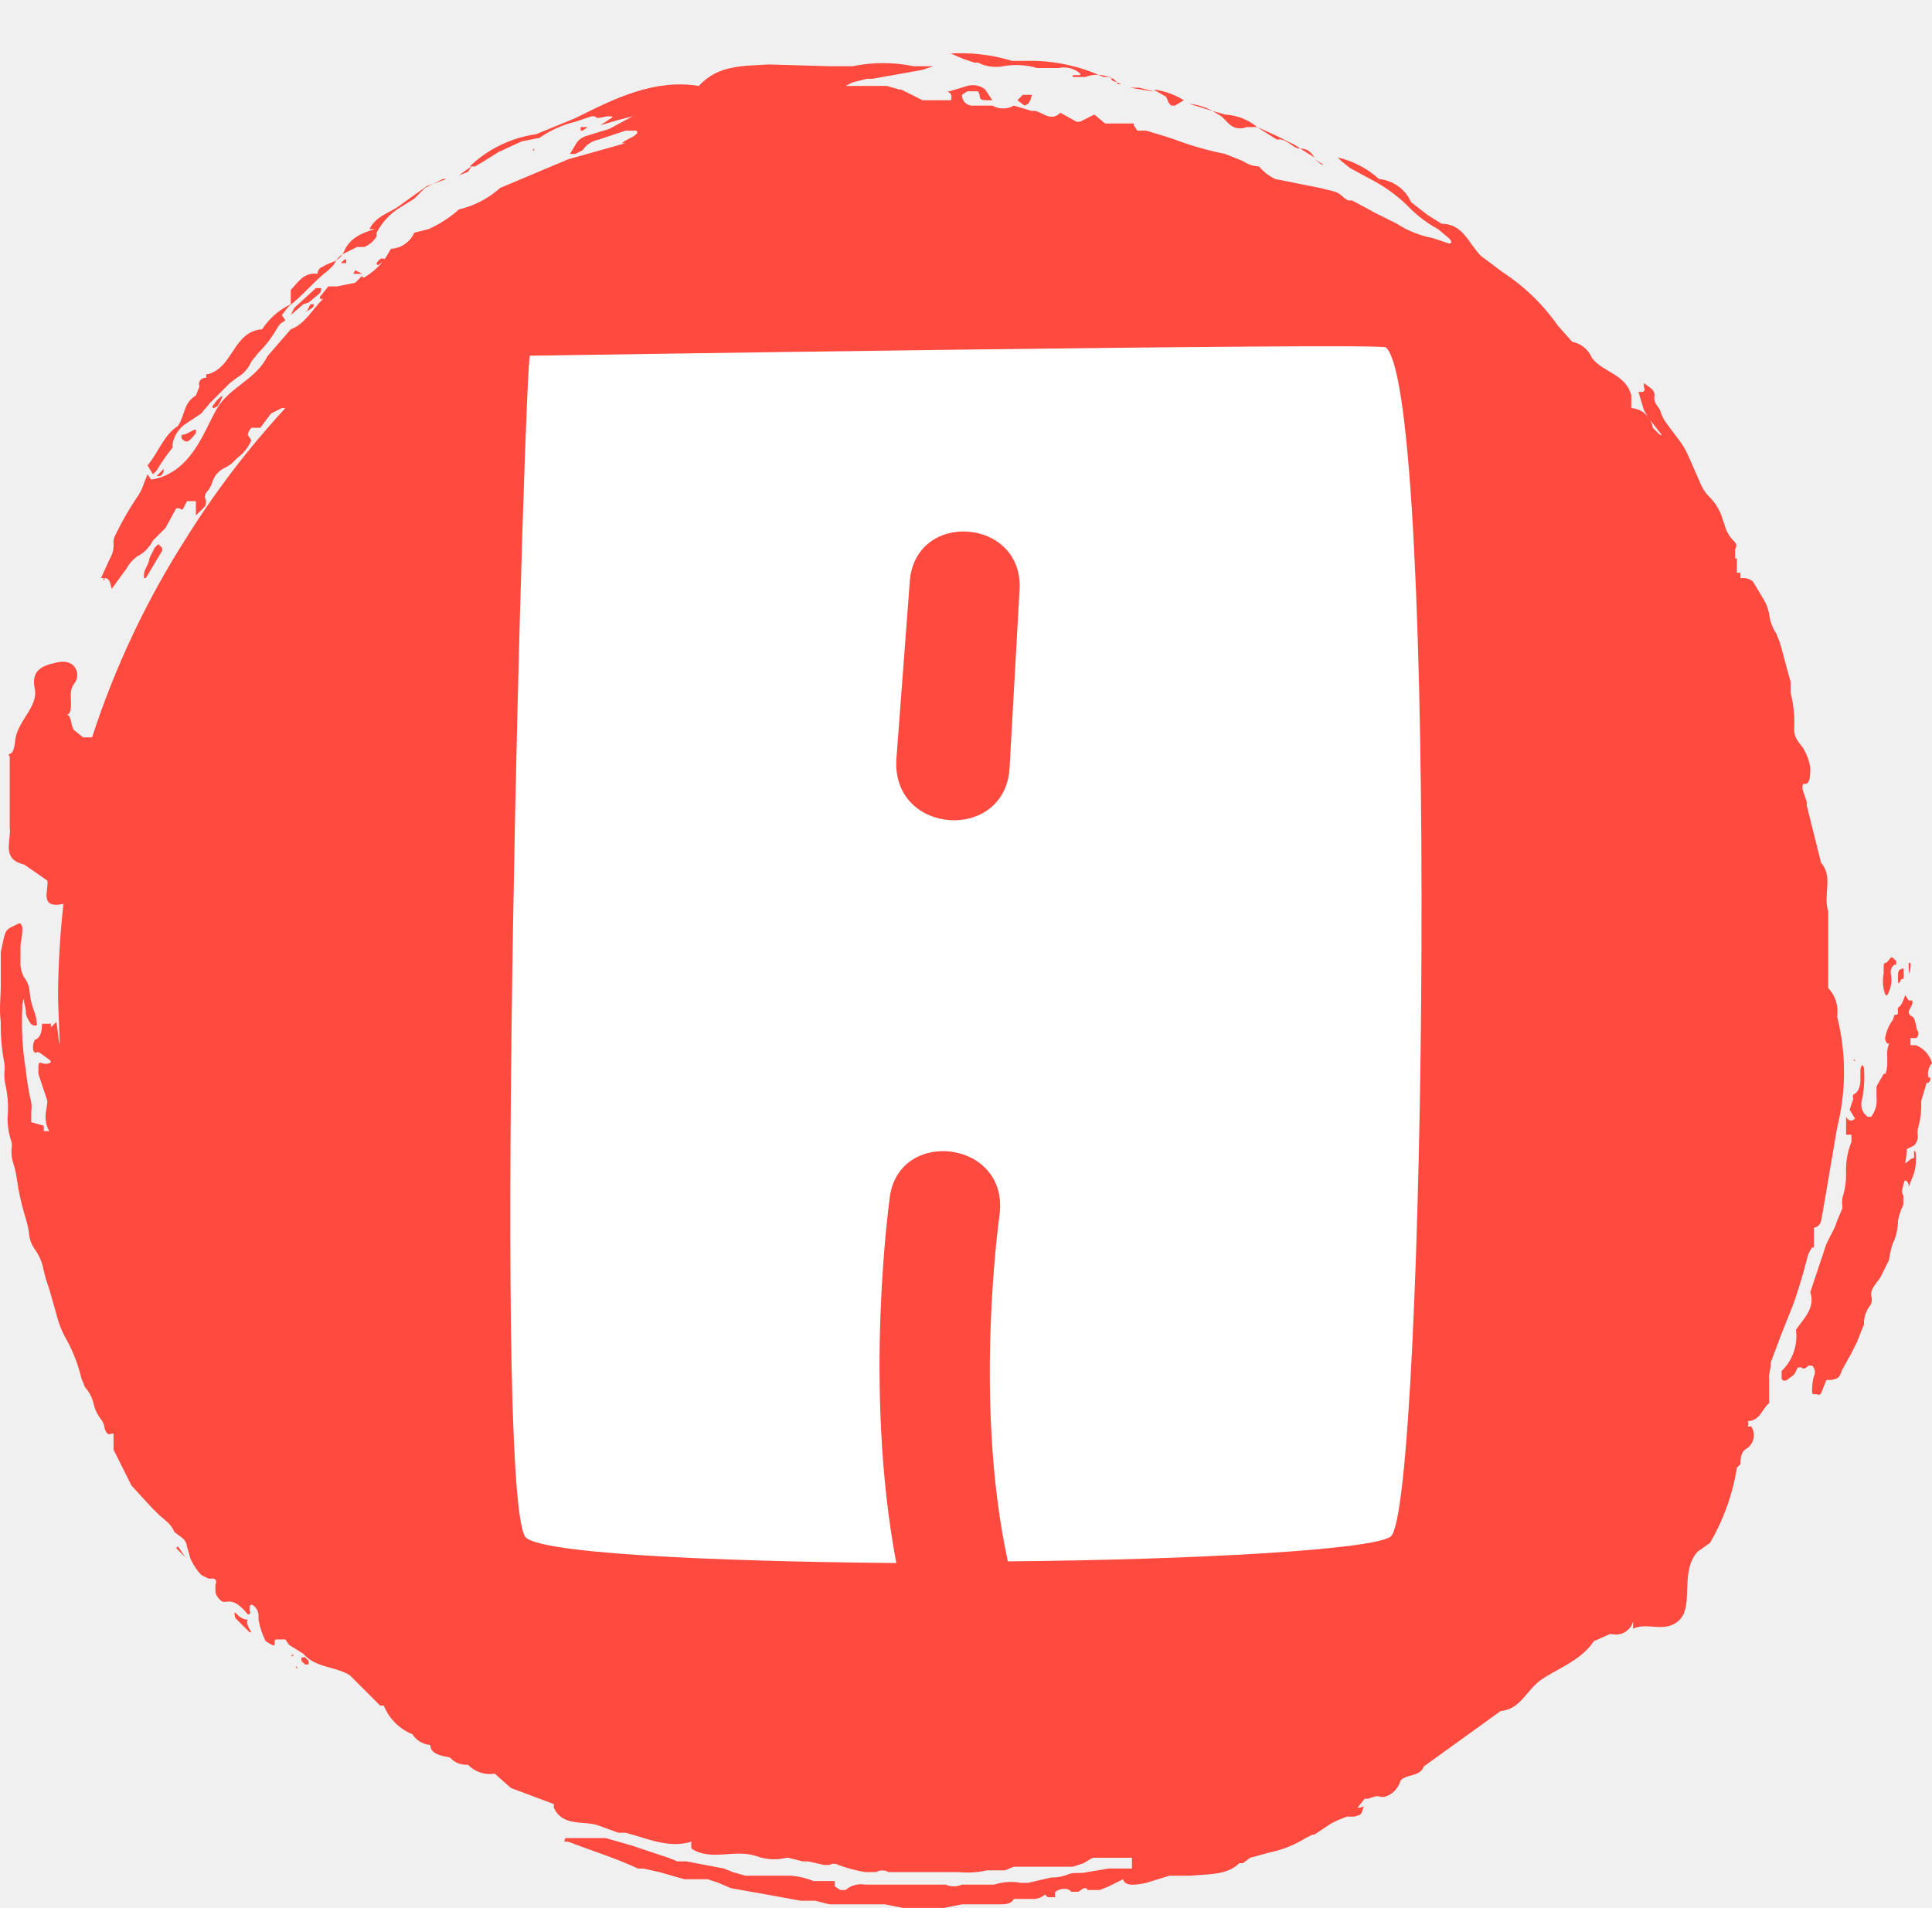
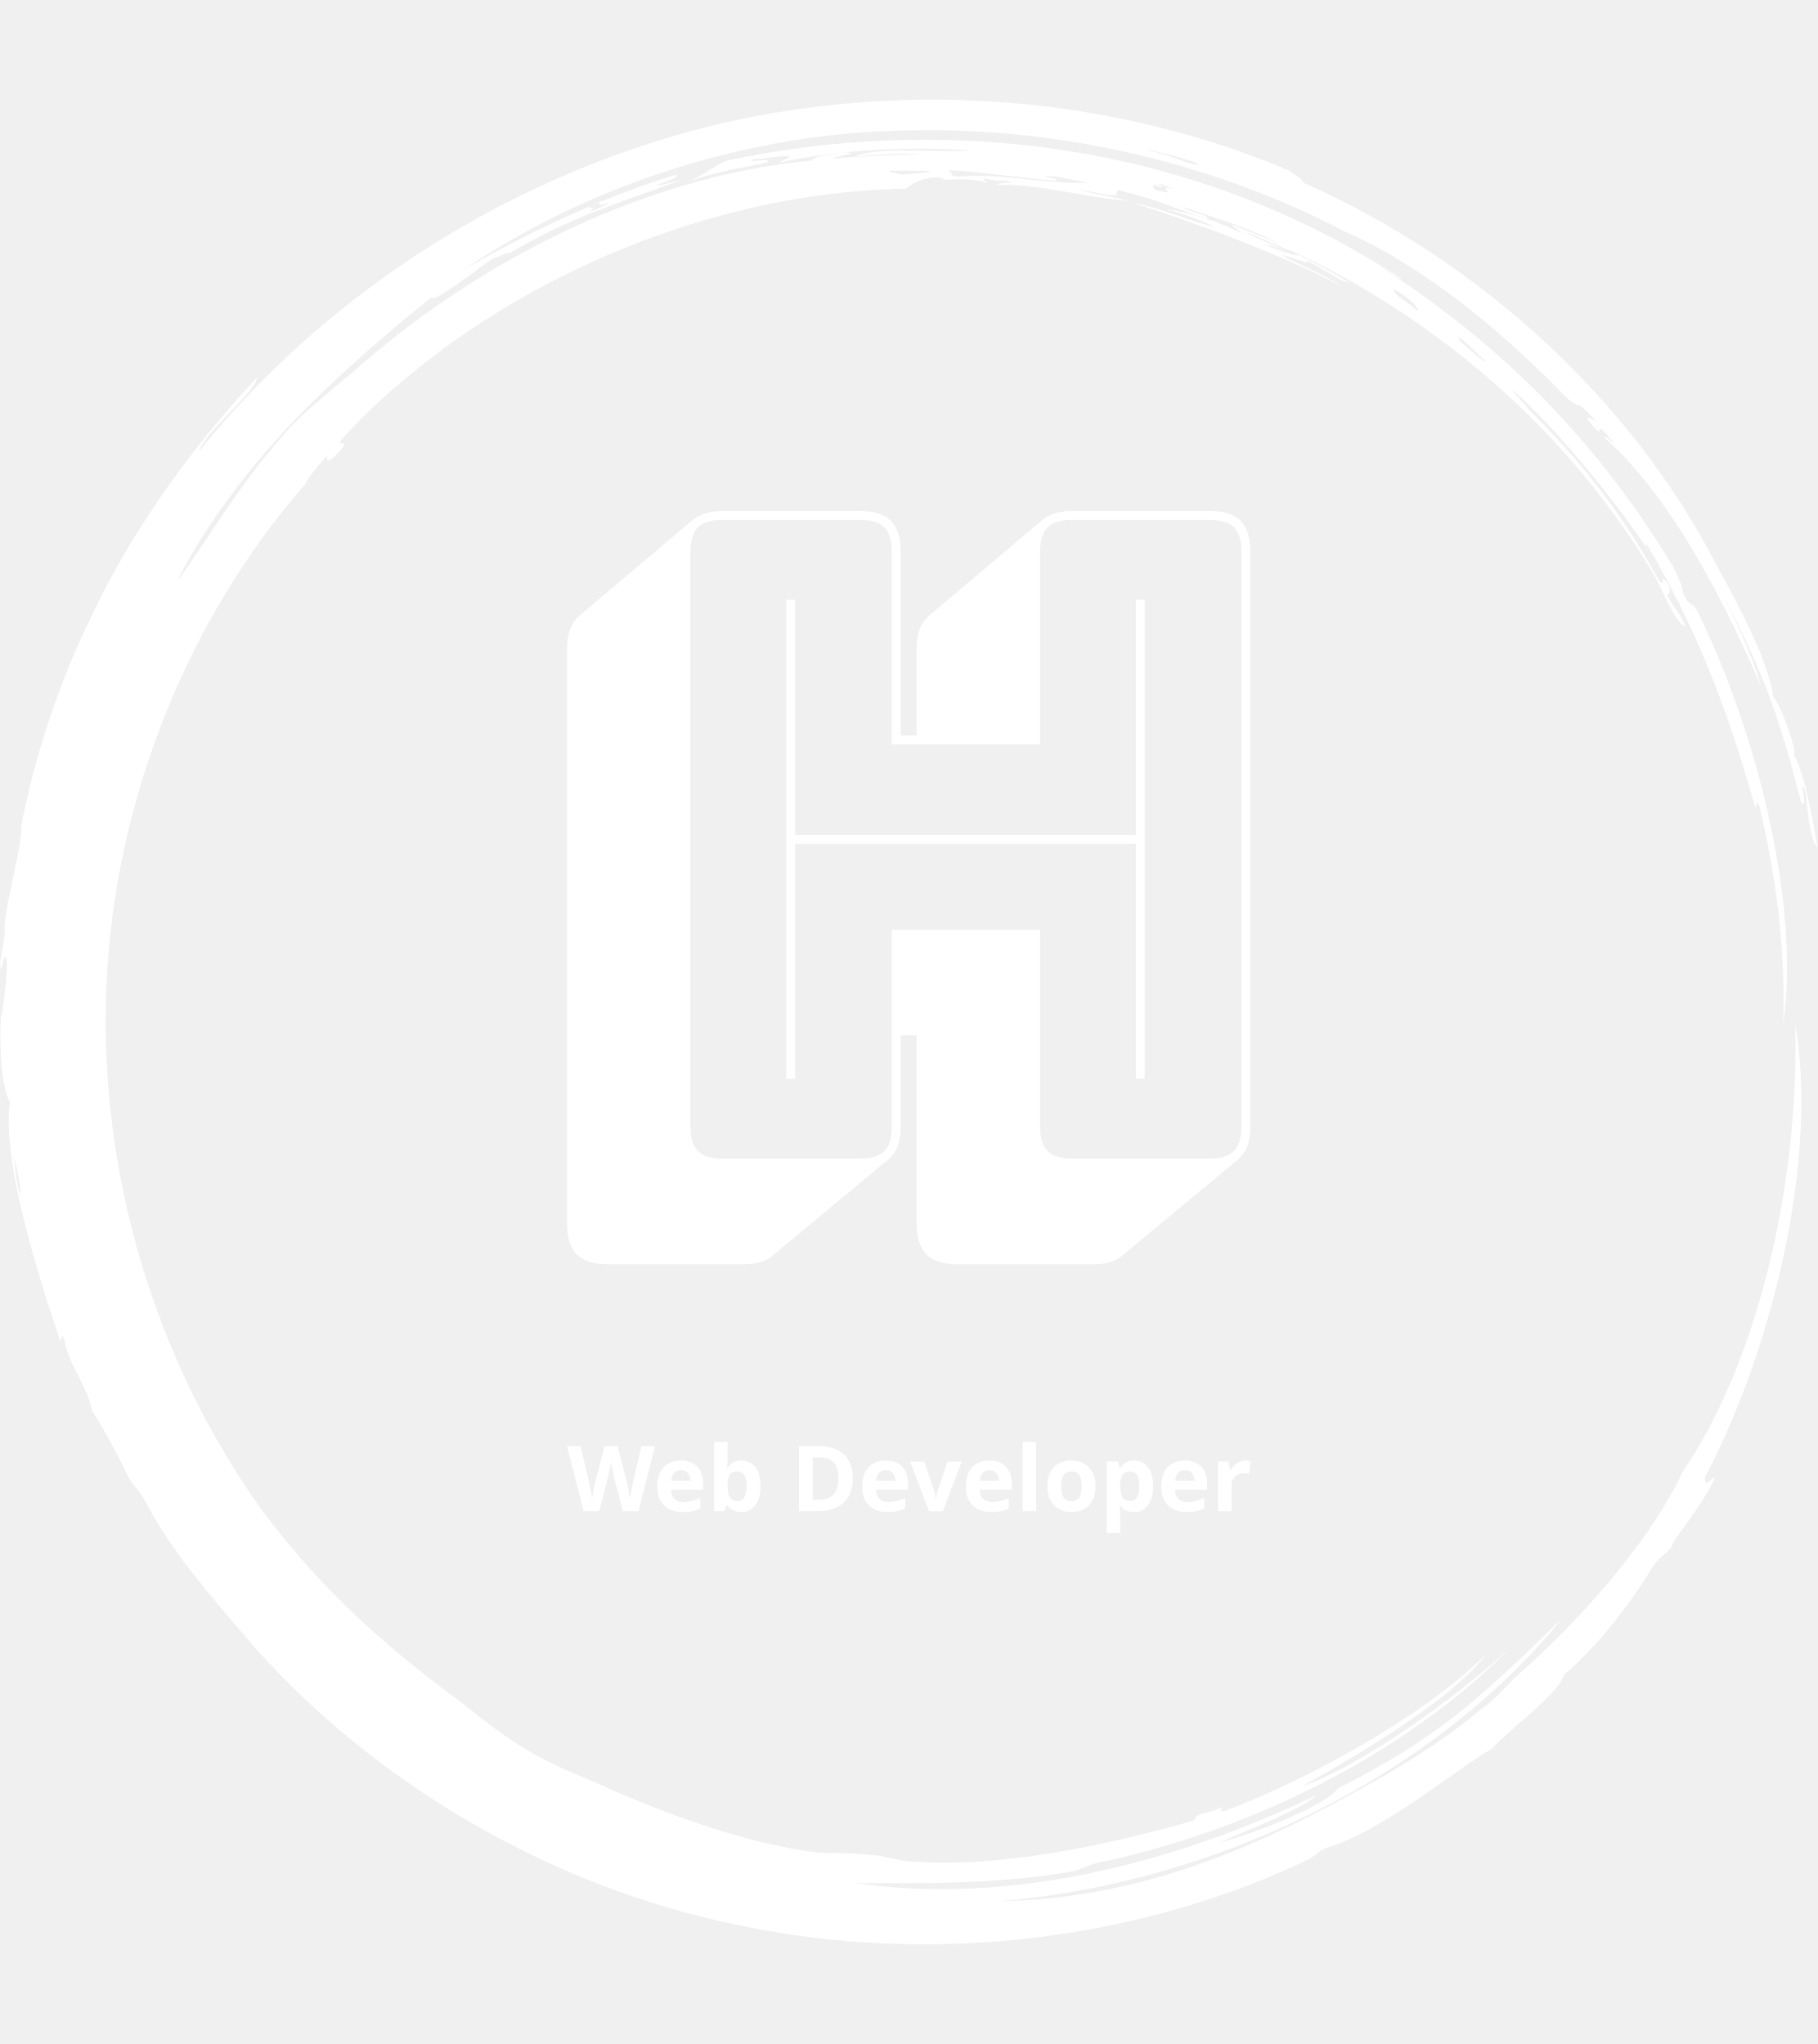
- <svg xmlns="http://www.w3.org/2000/svg" width="308.761" height="304.916" viewBox="0 0 106.008 104.687" class="css-1j8o68f" version="1.1" id="svg23">
-   <defs id="SvgjsDefs2684" />
-   <g id="SvgjsG2685" featurekey="rootContainer" transform="matrix(0.9820593,0,0,0.9820593,-0.05456052,0)" fill="#ff4a3f">
-     <g id="g17">
-       <path d="M19.8 15.3h.5l-.4-.2zm.5.1zm.8-.7c0 .1 0 .1.1.1l.4-.3c-.2-.1-.3-.1-.5.2zm.4-.2zm-4.1 2.3zm-.2.6l.3-.2c.1-.1.1-.2.1-.2h-.2l-.2.4c-.1-.1-.1 0 0 0zm2.2-2.9h-.1l-.2.2h.3zm-2.1 2.4l.6-.5c.1-.1.1-.2.1-.3h-.3l-1.2 1.1-.2.4.7-.6zm-1.1.8z" id="path3" />
-       <path d="M9.7 25v-.2a1.7 1.7 0 0 1 .7-1.1l.9-.6.5-.6.7-.7.4-.4.4-.3a1.9 1.9 0 0 0 .8-.9l.4-.5a5.9 5.9 0 0 0 1-1.3l.2-.3.3-.2-.2-.3.4-.5c.8-.6 1.4-1.4 2.2-2l.3-.3a1.4 1.4 0 0 1 .5-.6l.8-.4h.4a1.4 1.4 0 0 0 .7-.6V13a3.5 3.5 0 0 1 1.3-1.4l.8-.5.2-.2.4-.4 1-.5h.2l-1.1.4-1.4 1c-.6.5-1.4.6-1.8 1.4h.3c-.7.2-1.4.5-1.7 1.2s-.8.6-1.2.9a.4.4 0 0 0-.3.4c-.8-.1-1.1.5-1.5.9v.8a3.9 3.9 0 0 0-1.6 1.4c-1.6.1-1.6 2.1-3 2.5h-.1a.2.2 0 0 0 0 .2c-.3 0-.5.2-.4.5l-.2.5c-.7.4-.6 1.1-1 1.7-.8.5-1.1 1.5-1.7 2.2l.3.5.2-.2a11.6 11.6 0 0 1 .9-1.3zM53.9 3.3l.6.2h.2a2.2 2.2 0 0 0 1.4.2 4.1 4.1 0 0 1 1.9.1h1.2a1.4 1.4 0 0 1 1.2.3.1.1 0 0 1 0 .1H60a.1.1 0 0 0 0 .1h.7a1.8 1.8 0 0 1 1.3 0c.2 0 .1.1.2.2l.5.2h-.2c-.2-.4-.5-.4-.8-.4a9.7 9.7 0 0 0-4.3-.9h-.8A9.8 9.8 0 0 0 53 3h.2zm7.3 3.1zM50.3 4.7zm10.9 1.7h.2-.2zM19 14.7zm32.1-10zm17.6 2.2a.9.9 0 0 0 1 .2h.6a3.1 3.1 0 0 0-1.8-.7l-.7-.2.5.3zm-3.4-1.3c0 .1.1.2.2.3h.2l.5-.3a4.2 4.2 0 0 0-1.7-.6l.7.4zm7.4 2.7l.8.5c-.2-.3-.4-.5-.8-.5z" id="path5" />
-       <path d="M99 76.1l.6-1.6.6-1.5c.2-.5.6-1.8.8-2.6a1.7 1.7 0 0 1 .3-.7h.1v-1.1c.5-.1.4-.6.5-.9l.8-4.7a12.7 12.7 0 0 0 0-6.2 1.9 1.9 0 0 0-.5-1.6v-4.3c-.3-.9.3-1.9-.4-2.7L101 45a.4.4 0 0 0 0-.2l-.2-.6a.5.5 0 0 1 0-.4h.1c.3 0 .3-.5.3-.9a3 3 0 0 0-.4-1.1l-.3-.4a1.1 1.1 0 0 1-.2-.7 6.7 6.7 0 0 0-.2-2v-.6c-.2-.7-.4-1.5-.6-2.2l-.2-.5a2.5 2.5 0 0 1-.4-1.1 2.5 2.5 0 0 0-.3-.8l-.6-1a.8.8 0 0 0-.6-.2h-.1V32h-.2v-.8H97V31a.4.4 0 0 0 0-.1v-.2c.1-.2.1-.3-.1-.5a1.8 1.8 0 0 1-.4-.6l-.2-.6a2.9 2.9 0 0 0-.7-1.2 2.2 2.2 0 0 1-.5-.7l-.7-1.6a4.3 4.3 0 0 0-.6-1l-.6-.8a2.4 2.4 0 0 1-.4-.8l-.2-.3a.6.6 0 0 1-.1-.5.5.5 0 0 0-.2-.4l-.4-.3v.2c.1.2 0 .3-.1.3h-.2l.3 1 .3.5.7.9h-.1l-.2-.2-.2-.2a1.3 1.3 0 0 0-1.2-1.1v-.7c-.3-1.2-1.6-1.3-2.2-2.1a1.5 1.5 0 0 0-1.1-.9l-.8-.9a11.3 11.3 0 0 0-3.1-3l-.8-.6-.4-.3c-.7-.7-1-1.8-2.2-1.8l-.8-.5-.9-.7a2.2 2.2 0 0 0-1.8-1.3 5.1 5.1 0 0 0-2.3-1.2l.2.2.5.4 1.3.7a8.5 8.5 0 0 1 2.1 1.6 6.8 6.8 0 0 0 1.5 1.1l.6.5c.1.1.2.2.1.3H81l-.9-.3a5.6 5.6 0 0 1-2-.8l-1.2-.6-1.3-.7h-.2c-.3-.1-.4-.4-.8-.5l-.8-.2-2.5-.5a2.6 2.6 0 0 1-.9-.7 1.7 1.7 0 0 1-.9-.3l-1-.4a18.1 18.1 0 0 1-2.8-.8l-.6-.2-1-.3h-.5l-.2-.3v-.1h-1.6l-.6-.5-.4.2-.4.2h-.2l-.9-.5c-.6.6-1.1-.2-1.6-.1l-1-.3a1.2 1.2 0 0 1-1.2 0h-1.2a.6.6 0 0 1-.5-.6l.3-.2h.6a.7.7 0 0 1 .1.3c0 .2.2.2.5.2h.2l-.4-.6a1.1 1.1 0 0 0-1-.2l-1 .3H53c.3.2.2.3.2.5h-1.6l-.4-.2-.8-.4h-.1l-.7-.2h-2.3l.4-.2.8-.2h.3l1.7-.3 1.1-.2.6-.2h-1.1a8.4 8.4 0 0 0-3.4 0h-1.3L43 3.6c-1.4.1-2.8 0-3.9 1.2-2.5-.4-4.7.7-6.9 1.8l-2.2.9a6.7 6.7 0 0 0-3.7 1.8h.3l.5-.3.8-.5 1.3-.6 1-.2a6 6 0 0 1 2-.9l.9-.3h.2c.1.2.5 0 .7 0h.2c.1 0 .1.1 0 .1l-.6.4 1-.3.8-.2-1.3.7-1.3.4a1 1 0 0 0-.6.5l-.3.5h.3l.4-.2a1.4 1.4 0 0 1 .9-.6l1.5-.5h.5a.1.1 0 0 1 .1.2c-.2.2-.6.3-.8.5h.2l-3.2.9-3.8 1.6a5.2 5.2 0 0 1-2.3 1.2 6.6 6.6 0 0 1-1.7 1.1l-.8.2a1.5 1.5 0 0 1-1.3.9l-.3.5a3.7 3.7 0 0 1-1.2 1.1h-.1v-.1l-.2.2-.2.2-1 .2h-.5l-.4.5c-.1.1-.1.2 0 .2h.1c-.6.6-1 1.4-1.8 1.7L15 19.9c-.6 1.2-1.8 1.6-2.6 2.6s-1.4 3.9-3.9 4.3l-.2-.3-.2.5a2.7 2.7 0 0 1-.4.8 16.9 16.9 0 0 0-1.2 2.1.8.8 0 0 0-.1.5 1.4 1.4 0 0 1-.2.8l-.5 1.1h.2c.3 0 .3.3.4.6l.8-1.1a2.2 2.2 0 0 1 .6-.7 2 2 0 0 0 .9-.9l.3-.3.4-.4.6-1.1h.2c.1.1.1.1.2 0l.2-.4h.5v.8l.5-.5a.5.5 0 0 0 0-.5.4.4 0 0 1 .1-.3 1.5 1.5 0 0 0 .3-.5 1.3 1.3 0 0 1 .8-.9l.3-.2.3-.3a2.4 2.4 0 0 0 .8-1l-.2-.3c0-.1.1-.3.2-.4h.5l.6-.8.6-.3h.2a48.8 48.8 0 0 0-5.5 7.2h-.1.1a48.4 48.4 0 0 0-5.3 11.2h-.5l-.5-.4c-.2-.2-.1-.7-.4-.9h.1c.3-.5-.1-1.2.3-1.7s.1-1.4-.9-1.2-1.5.5-1.3 1.5-1 1.8-1.1 2.9-.5.5-.3.9v3.9c.1.8-.5 1.8.8 2.1l1.3.9c.1.5-.5 1.6.9 1.3a49.2 49.2 0 0 0-.3 5c0 1.1.1 2.2.1 3.3v-.4c-.1-.4-.1-.8-.2-1.3l-.3.3v-.2h-.5c0 .5-.1.8-.4.9a.9.9 0 0 0-.1.5c0 .1.1.3.2.2s.4.2.7.4-.2.3-.4.2-.2.1-.2.3v.3l.5 1.5c0 .3-.1.6-.1.9a1.7 1.7 0 0 0 .2.8h-.3v-.3l-.7-.2v-.6a1.5 1.5 0 0 0 0-.5 14.6 14.6 0 0 1-.3-1.8 16.6 16.6 0 0 1-.2-3.5.9.9 0 0 1 .1-.5v.2a2.9 2.9 0 0 1 .1.5.8.8 0 0 0 .1.4c.1.2.2.4.4.4s.1-.1.1-.2a2.1 2.1 0 0 0-.1-.5 4.2 4.2 0 0 1-.3-1.3 1.5 1.5 0 0 0-.3-.7 1.6 1.6 0 0 1-.2-.9v-.8c0-.3.1-.6.1-.9a.5.5 0 0 0-.1-.4h-.1c-.8.4-.7.2-1 1.6V55c0 .7-.1 1.4 0 2.1a10.8 10.8 0 0 0 .2 2.3 1.8 1.8 0 0 1 0 .5 3.1 3.1 0 0 0 .1.9 5.9 5.9 0 0 1 .1 1.3 3.9 3.9 0 0 0 .2 1.7 1.2 1.2 0 0 1 0 .4 2.1 2.1 0 0 0 .1.8 4.9 4.9 0 0 1 .2.9 14 14 0 0 0 .5 2.2 5 5 0 0 1 .2 1 1.7 1.7 0 0 0 .3.7 2.9 2.9 0 0 1 .5 1.2 8.5 8.5 0 0 0 .3 1l.4 1.4a5.4 5.4 0 0 0 .6 1.5 8.5 8.5 0 0 1 .8 2.1l.2.5a2.1 2.1 0 0 1 .5 1 2.1 2.1 0 0 0 .4.8 1 1 0 0 1 .2.5c.1.3.2.4.4.3h.1v.9l.5 1 .5 1 1.1 1.2.4.4c.3.3.7.5.9 1l.4.3a.7.7 0 0 1 .3.5l.2.7a3.3 3.3 0 0 0 .6.9l.4.2h.3a.2.2 0 0 1 .1.3 2.5 2.5 0 0 0 0 .5.9.9 0 0 0 .4.5h.2c.4-.1.8.2 1.2.7h.1c0-.1.1-.1 0-.2v-.2c0-.1.1-.2.2-.1a.7.7 0 0 1 .3.6v.2a4.3 4.3 0 0 0 .4 1.2c.5.3.5.3.5.1s0-.2.2-.2h.4l.2.3.8.5c.7.8 1.8.7 2.6 1.2l1.7 1.7h.2a2.9 2.9 0 0 0 1.6 1.6 1.3 1.3 0 0 0 1 .6c0 .5.6.6 1.1.7a1.2 1.2 0 0 0 .8.4h.2a1.7 1.7 0 0 0 1.5.5l.9.8 2.4.9v.2c.5 1.1 1.7.7 2.5 1l1.1.4h.4c1.2.3 2.4.9 3.7.5a.7.7 0 0 0 0 .4c1.1.7 2.4 0 3.6.4a2.9 2.9 0 0 0 1.7.1h.1l.8.2h.3l.9.2h.3a.5.5 0 0 1 .5 0 7.9 7.9 0 0 0 1.5.4h.6a.7.7 0 0 1 .7 0h3.9a5 5 0 0 0 1.6-.1h1l.5-.2H60l.6-.2.5-.3h2.2v.6H62l-1.2.2c-.4.1-.7 0-1 .1a2.4 2.4 0 0 1-1 .2l-1.3.3h-.4a3.1 3.1 0 0 0-1.5.1h-1.8a1.1 1.1 0 0 1-.9 0h-4.5a1.3 1.3 0 0 0-1.1.3H47l-.3-.2v-.3h-1.2a4.1 4.1 0 0 0-1.3-.3h-2.5l-.7-.2-.5-.2-2.1-.4h-.5l-.5-.2-2.1-.7-1.4-.4h-2.2c-.1 0-.1.1-.1.2h.2c1.3.5 2.6.9 3.9 1.5h.3l.9.2 1.4.4h1.3l.6.2.7.3 1.7.3 1.1.2 1.1.2h.8l.8.2h3.1l1 .2h2.3l1-.2H56c.4 0 .6-.1.7-.3h1a1 1 0 0 0 .8-.3c-.1.1 0 .1.1.2h.4v-.2c0-.1 0-.1.2-.2s.6-.1.7.1h.4l.3-.2c.2 0 .2 0 .2.1h.7l.5-.2.8-.4c.1.3.4.4 1.3.2l1.3-.4h1.2c.9-.1 2 0 2.7-.7h.2l.4-.3 1.1-.3a6.1 6.1 0 0 0 2-.8l.4-.2h.1l.9-.6.4-.2.5-.2h.4c.4-.1.4-.1.5-.4s0-.1-.2-.1h-.1l.4-.5h.2c.3-.1.5-.2.7-.1h.2a1.3 1.3 0 0 0 .9-.9c.3-.4 1.1-.2 1.3-.8l4.3-3.1c1.1-.1 1.4-1.1 2.2-1.7s2.3-1.1 3-2.2l.9-.4h.1a1 1 0 0 0 1.2-.7v.4c.8-.4 1.8.3 2.6-.5s0-2.7 1-3.8l.7-.5a12.1 12.1 0 0 0 1.5-4.2l.2-.2c0-.3 0-.7.4-.9a.9.9 0 0 0 .2-1.2h-.2a.3.3 0 0 0 0-.3c.7 0 .8-.7 1.2-1V77a.5.5 0 0 1 0-.2 3.8 3.8 0 0 0 .1-.7zM5.9 32.2z" id="path7" />
-       <path d="M26.4 9.3l-.3.2-.4.3.5-.2zm6.1-2h.1l.3-.2h-.4zm-2.6 1l-.1.1h.1v-.1zm-1.5 1.4zm1.3-.2zm-6.3 3.1zM9.2 26.2l-.4.4H9a.4.4 0 0 0 .2-.4zm3-3.5a2.1 2.1 0 0 0 .3-.6 1.5 1.5 0 0 0-.5.5c-.1.1-.1.2 0 .2zM11 24.2V24c-.2 0-.5.3-.8.3v.2c.3.3.4.2.8-.3zm3 66.2zM73.9 9.2h.1l-.5-.3zm-2.5-1.4c.5-.1.8.4 1.2.5h.1l-.3-.2-1-.5-1.1-.5.3.2zM52.8 3.1zm11.7 2h-.1l-1.2-.2h.5zm2 .7l1.3.4a3.3 3.3 0 0 0-1.3-.4zm-9 0a1 1 0 0 0 .2-.5h-.5l-.3.3.4.3zm9 1.6zM49.9 4.2zm2.9.7zM48.5 4zm13.8 2.1a.5.5 0 0 0 0 .1zm44.8 52.3h-.3V58h.3c.1 0 .2-.3.1-.4s-.1-.7-.3-.8a.3.3 0 0 1-.2-.3l.2-.4a.4.4 0 0 0 0-.2h-.2l-.2-.3c-.1.3-.2.6-.4.7a.5.5 0 0 0 0 .2c0 .1 0 .2-.1.2h-.1a1.1 1.1 0 0 1-.1.3 2.3 2.3 0 0 0-.4.9.4.4 0 0 0 .1.4h.1a1.7 1.7 0 0 0-.1.8v.4a1.8 1.8 0 0 1-.1.5h-.1l-.4.7v.6a1.5 1.5 0 0 1-.3 1.1h-.2l-.2-.2a.9.9 0 0 1-.1-.8 6.5 6.5 0 0 0 .1-1.7c0-.1-.1-.2-.1-.2a.5.5 0 0 0-.1.3v.6c0 .2-.1.6-.3.7s-.1.2-.1.3l-.2.6.3.5c-.2.2-.4.1-.5-.1v1h.3v.4a4.2 4.2 0 0 0-.3 1.4 3.3 3.3 0 0 0 0 .4 4 4 0 0 1-.2 1.3 2 2 0 0 0 0 .6l-.3.7a3.2 3.2 0 0 1-.3.7l-.3.6-.9 2.7c.3.9-.4 1.5-.8 2.1a2.7 2.7 0 0 1-.8 2.3v.4c0 .1.1.2.3.1l.4-.3.2-.4h.2c.1.1.2.1.4-.1h.2a.5.5 0 0 1 .1.6 2.9 2.9 0 0 0-.1.8c0 .1 0 .2.1.2h.2c.1.1.2 0 .3-.3l.2-.5h.3c.4-.1.4-.1.6-.6l.5-.9.3-.6.4-1a1.6 1.6 0 0 1 .3-1 .6.6 0 0 0 .1-.6c0-.2 0-.3.2-.6l.3-.4.5-1a4.7 4.7 0 0 1 .2-.9 3 3 0 0 0 .3-1.3 3.8 3.8 0 0 1 .3-.9v-.5c-.1-.2-.1-.2 0-.6s.1-.2.2-.2a.4.4 0 0 1 .1.3l.2-.5a2.3 2.3 0 0 0 .2-.9v-.3c0-.1 0-.3-.1-.3v.4c-.2 0-.3.2-.5.3a6.4 6.4 0 0 0 .1-.8l.4-.2a.7.7 0 0 0 .2-.6 1.4 1.4 0 0 1 0-.3 4.8 4.8 0 0 0 .2-1.4v-.2l.3-1h.1a.3.3 0 0 0 .1-.3h-.1a.9.9 0 0 1 .2-.8 1.5 1.5 0 0 0-.9-1zm-1.2 7.8zm-.2-9.9zm0 0zM9.1 30.8a.3.3 0 0 0 0-.2l-.2-.2-.2.2-.3.6c0 .3-.3.6-.3.9v.2h.1zm96.3 24.8h.1a1.7 1.7 0 0 0 .2-1.2.5.5 0 0 1 .2-.5h.1v-.2l-.2-.2h-.1c-.1.1-.2.3-.3.3s-.1.1-.1.3v.3a2.2 2.2 0 0 0 .1 1.2zM13.2 90.1c-.1 0 0 .2 0 .3l.8.8h.1c-.2-.3-.3-.6-.2-.7a.9.9 0 0 1-.5-.2zm.8.3zm92.3-35.7h.1a2 2 0 0 0 0-.6c-.3.1-.3.1-.3.6s.1.1.2 0z" id="path9" />
-       <path d="M106.7 62a.6.6 0 0 0 .1-.5c0-.1-.1-.2-.1-.1h-.2v.2c0 .4.1.5.2.4zm.1-8.2h-.1v.6a1 1 0 0 0 .1-.6zM17.1 92.6h-.2v.2l.2.2h.2v-.2zm86.6-33.3c0-.1 0-.1-.1-.1zM9.9 86.5l.5.5-.4-.6z" id="path11" />
-       <circle cx="10.5" cy="87.1" transform="rotate(-24.8 10.4 87.159)" id="circle13" />
-       <path d="M9.7 30.1h-.1v.2-.2h.1zm83.2-6.6l-.2-.3h-.1zm-14.7 77.1zM5.9 32.2zm-.1.2a.3.3 0 0 0 .1-.2v.2zm1.9-4.9zM61.5 2.4zm42.8 58.2v.1-.1zM16.4 92.5h-.1c.1.1.2 0 .1-.1zm.2.7h.1l-.1-.1v.1zm73.9-71.3zm15.2 34.4zM14.6 91.7zm92.1-37zm-.8 11.4zM34.6 0z" id="path15" />
-     </g>
-   </g>
-   <g id="SvgjsG2686" featurekey="nameFeature-0" transform="matrix(2.284354,0,0,2.284354,27.98006,-5.60952)" fill="#ffffff">
-     <path d="M9.6 16.48 l-0.32 4.24 c-0.08 1.8 2.6 1.96 2.72 0.2 l0.24 -4.28 c0.12 -1.76 -2.56 -1.96 -2.64 -0.16 z M0.48 11 l0 0 c0.04 0 20.48 -0.32 20.56 -0.2 c1.28 1.12 0.96 27.8 0.12 28.56 c-0.4 0.32 -4.64 0.56 -9.2 0.6 c-0.84 -3.84 -0.2 -8.32 -0.2 -8.32 c0.24 -1.8 -2.44 -2.12 -2.64 -0.4 c0 0.04 -0.64 4.52 0.16 8.76 c-4.56 -0.04 -8.68 -0.24 -8.92 -0.64 c-0.8 -1.44 0 -28.28 0.12 -28.36 z" id="path20" />
+ <svg xmlns="http://www.w3.org/2000/svg" version="1.1" width="2000" height="2250" viewBox="0 0 2000 2250">
+   <g transform="matrix(1,0,0,1,0,0)">
+     <svg viewBox="0 0 320 360" data-background-color="#ffffff" preserveAspectRatio="xMidYMid meet" height="2250" width="2000">
+       <g id="tight-bounds" transform="matrix(1,0,0,1,0,0)">
+         <svg viewBox="0 0 320 360" height="360" width="320">
+           <g>
+             <svg />
+           </g>
+           <g>
+             <svg viewBox="0 0 320 360" height="360" width="320">
+               <g>
+                 <path d="M219.58 41.008c0.707 0 6.365 2.829 9.547 3.89-1.061 0.354-3.536-0.707-6.365-1.768 0.707 0 2.122 0.354 3.536 1.06-0.707-0.707-6.011-2.475-6.718-3.182M166.895 30.047c1.061-0.354 13.436 1.414 19.094 1.768 0.354-0.354-0.707-0.354-2.122-0.707 1.768-0.354 5.304 0.707 7.779 1.06-7.425 0.354-15.558-1.768-22.629-1.06-2.475 0-0.707-0.707-2.122-1.061M156.641 30.047c6.365 0 11.315 0 2.121 0.707-1.061-0.354-2.475-0.354-2.121-0.707M256.707 59.395c0.707 0 3.536 3.182 4.95 4.243-0.354 0.354-3.182-2.475-4.596-3.536 0.354 0.354 0 0-0.354-0.707M249.635 54.798c-2.829-2.475-3.889-2.475-4.243-3.889 2.475 1.414 4.243 2.829 4.243 3.889M204.022 32.522c0.354-0.354 1.061 0.354 2.829 0.707-2.122-0.354-1.768 0-1.061 0.707-2.475-0.354-3.182-0.707-2.475-1.414 1.414 0.707 1.768 0.354 0.707 0M103.602 36.765c0-0.354 1.414-1.061 2.475-1.414-1.061 0.707-0.707 1.061 1.061 0.353 0 0.354-2.122 1.061-3.536 1.768 0.707-0.354 1.414-1.414 0-0.707M211.094 28.986c-1.061 0.354-4.95-1.768-8.84-2.475-2.122-0.707 8.486 1.768 8.84 2.475M2.475 203.66c2.122 8.84 0.707 8.486 0 0M2.829 150.621c0.354-1.414 0.707-5.304 1.06-4.95-1.061 8.486-2.829 12.376-3.182 18.74 1.061-5.657-0.354 3.182-0.707 5.304 0.354 2.829 0.354-1.768 1.061-1.06 0.707 1.061-1.414 15.912-0.707 7.779-0.707 7.425 0 15.558 1.414 17.679-1.768 11.315 7.072 36.773 8.84 42.077 0.354 0.354 0-1.768 0.707-0.353 0.707 4.597 3.889 7.779 4.95 12.729 1.061 1.414 5.304 9.193 6.011 10.962 1.414 2.829 2.122 2.475 3.536 5.303 4.243 8.133 10.961 15.912 17.326 23.337 20.508 24.044 51.978 43.845 86.984 50.918 35.006 7.425 71.779 2.122 100.419-11.669 1.768-1.061 1.414-1.414 3.536-2.122 9.901-3.182 21.923-13.436 28.641-17.326 3.182-3.536 11.669-9.547 12.73-13.082 6.011-4.95 12.022-13.083 15.204-18.387 1.768-2.829 3.182-2.829 3.889-4.597-0.354 0 5.657-7.425 7.426-11.668-0.707 0-1.768 2.122-1.768 0 12.729-24.398 19.801-57.282 15.911-79.912 0.707 27.934-6.365 59.05-19.801 78.851-6.011 12.729-18.387 26.519-29.701 36.42-1.768 1.768-3.536 3.889-5.658 5.304-6.718 5.657-14.144 10.254-21.922 14.497-18.387 10.254-38.895 19.094-62.94 19.447 41.37-3.536 78.497-24.398 99.006-49.856-15.558 15.204-22.276 21.215-39.602 30.055-1.414 2.475-13.083 7.425-20.862 9.547 4.597-2.122 14.144-5.657 17.326-8.486-25.812 12.376-54.453 19.448-81.326 15.558 10.254 0 24.751 0.354 38.541-2.121 2.122-0.707 3.182-1.414 5.658-1.768 26.873-6.011 52.685-19.094 71.072-37.481-10.608 9.547-26.519 20.862-36.774 24.398 9.547-5.304 26.873-15.558 32.53-23.337-11.315 11.315-32.53 22.63-45.966 27.58-2.122 0.354 1.414-1.414-2.122 0-4.243 1.061-2.475 1.061-3.536 1.768-16.265 4.597-35.006 8.486-50.563 7.072-2.829-0.354-3.889-1.061-6.365-1.061-2.829-0.354-5.304-0.354-8.486-0.354-12.376-1.414-25.812-6.365-35.713-10.607-5.304-2.475-10.608-4.243-15.912-7.426-4.243-2.475-7.779-5.304-11.314-8.132-13.436-9.901-24.751-19.801-35.36-33.945-19.094-26.519-28.994-59.757-27.58-92.641 1.414-32.884 14.497-65.061 35.359-88.752-1.061 1.061 1.414-2.475 3.536-4.596 0 0.707-0.354 1.768 2.122-0.707 2.122-2.475-0.707-0.707 0.353-2.122 21.923-24.044 60.111-43.492 99.36-44.199 1.414-1.061 3.889-2.475 6.718-1.768 0 0.354-1.768 0.354-1.768 0.354 3.889-0.354 7.425-0.354 9.193 0.353 0.354-0.354-1.414-0.707 0-0.707 2.475 0.707 3.182 0 4.597 0.707-1.061 0-2.122 0-2.829 0.354 8.84 0 14.497 2.122 23.337 2.829-4.597-1.061-5.657-1.061-9.193-2.122 3.889 0.707 5.657 1.414 7.425 1.061-0.707 0-0.354-1.061 0.354-0.707 7.072 1.768 7.779 2.475 15.204 4.95 0.707-0.707-3.182-1.061-4.243-2.122 7.072 2.475 13.436 4.243 17.68 7.072-1.414-1.061-5.657-2.475-8.84-3.889-0.354 0.354 1.061 0.707 1.414 1.414-3.536-1.768-8.486-3.536-13.436-4.243 4.243 1.061 7.072 2.475 8.84 3.182-3.889-0.707-8.84-3.182-14.498-4.243 9.193 2.829 26.519 9.193 37.127 14.851-3.889-2.475-8.486-4.243-10.961-5.657 2.122 0.354 4.597 1.768 4.597 1.06 2.475 1.061 5.657 3.536 7.425 3.89-3.182-2.122-9.547-5.304-11.668-6.365 26.519 12.022 50.21 32.177 65.414 57.989 1.414 2.475 3.536 8.133 5.304 8.84-0.354-1.768-1.768-2.829-3.182-5.657 0.707 0 0.707-1.061 0-2.122-1.414-1.768 0 1.414-1.415-0.354-6.365-11.669-14.144-21.923-26.165-33.237 6.718 6.365 1.768 1.768 0.353-0.354 9.193 8.133 19.801 21.923 24.398 28.995-0.707-1.061-1.061-1.768-0.707-1.768 8.486 14.497 13.79 27.58 19.094 46.32 0.354 0.354 0-1.414 0.707-0.353 3.536 14.851 4.597 27.227 4.243 38.541 2.829-19.094-3.536-48.796-14.851-72.133-1.414-2.829-1.414-0.707-2.829-3.889 0-1.061-1.061-3.182-1.768-4.597-14.144-23.337-31.47-39.956-51.978-53.038 1.414 0.707 4.243 2.829 4.244 2.475-38.188-25.105-82.387-28.641-118.807-20.862-2.475 1.061-3.536 2.122-6.365 3.536 5.304-1.768 8.486-2.122 13.437-3.183 1.061-1.061-4.597 0.354-2.122-0.707 0.354 0.354 4.95-0.707 6.011-0.353 0 0.354-1.414 0.707-1.768 1.06 11.669-2.475 23.691-2.829 33.945-2.121-6.011 0.354-16.972-0.707-20.508 1.061 3.536-0.354 8.486-0.707 11.668-0.354-4.243 0-12.022 0.354-15.558 0.707-0.354-0.354 5.657-1.061 1.768-1.06-1.768 0.354-4.597 0.354-5.657 1.414-30.409 2.829-60.111 18.74-80.973 37.481-4.243 3.536-9.193 7.425-12.375 11.314-7.779 8.84-12.729 17.68-18.387 25.459 3.536-7.425 11.315-18.74 20.508-28.287 9.193-9.547 19.094-17.68 24.398-21.923 0 1.414 8.486-5.304 11.669-7.425-2.122 1.768 1.414-0.707 2.121-0.354 11.315-6.718 20.508-9.193 30.763-13.083-2.475 0.707-4.597 1.414-4.951 1.061 2.475-0.707 3.889-1.414 3.536-1.768-9.901 2.829-25.459 9.547-37.834 16.972 22.276-15.204 50.564-24.398 78.497-24.751 27.934-0.707 55.16 6.365 76.729 17.68 14.497 6.365 28.287 18.033 39.249 29.348 3.182 2.829 0.707-0.707 5.304 4.243-1.414-0.707-2.475-1.414-0.707 0.707 2.829 3.182-0.707-2.475 3.889 3.182-0.354 0-1.768-1.768-1.768-1.061 12.376 10.961 21.923 30.762 27.58 43.846-1.414-5.304-4.95-12.729-7.779-18.033 8.486 15.558 11.315 24.751 14.851 38.541 1.414 1.061-0.707-4.95 0.707-2.121 0.354 2.122 0.707 8.84 2.122 9.9-1.061-6.718-2.829-14.851-4.243-16.265 1.061 0.707-1.768-8.133-3.536-10.254-0.707-5.657-5.657-15.558-9.901-22.984-15.204-29.702-42.431-54.099-72.839-67.536 0-0.707-1.768-1.414-2.476-2.121-30.055-12.729-66.122-16.265-100.773-8.133-35.006 8.486-67.889 28.641-91.227 57.636 1.061-3.536 9.901-10.254 10.255-13.083-10.254 10.961-21.215 25.459-28.641 41.016-7.779 15.558-12.022 31.47-13.79 43.138" fill="#fff" fill-rule="nonzero" stroke="none" stroke-width="1" stroke-linecap="butt" stroke-linejoin="miter" stroke-miterlimit="10" stroke-dasharray="" stroke-dashoffset="0" font-family="none" font-weight="none" font-size="none" text-anchor="none" style="mix-blend-mode: normal" data-fill-palette-color="tertiary" />
+               </g>
+               <g transform="matrix(1,0,0,1,99.84155,90)">
+                 <svg viewBox="0 0 120.317 180" height="180" width="120.317">
+                   <g>
+                     <svg viewBox="0 0 120.317 180" height="180" width="120.317">
+                       <g>
+                         <svg viewBox="0 0 162.242 242.722" height="180" width="120.317">
+                           <g>
+                             <svg viewBox="0 0 162.242 242.722" height="242.722" width="162.242">
+                               <g id="textblocktransform">
+                                 <svg viewBox="0 0 162.242 242.722" height="242.722" width="162.242" id="textblock">
+                                   <g>
+                                     <svg viewBox="0 0 162.242 178.888" height="178.888" width="162.242">
+                                       <g transform="matrix(1,0,0,1,0,0)">
+                                         <svg width="162.242" viewBox="2.25 -36.5 38.5 42.45" height="178.888" data-palette-color="#650874">
+                                           <path d="M15.1-4.5L14.6-4.5 14.6-31.5 15.1-31.5 15.1-18.25 34.3-18.25 34.3-31.5 34.8-31.5 34.8-4.5 34.3-4.5 34.3-17.75 15.1-17.75 15.1-4.5ZM11 0L18.75 0Q19.7 0 20.13-0.43 20.55-0.85 20.55-1.8L20.55-1.8 20.55-12.9 28.9-12.9 28.9-1.8Q28.9-0.85 29.33-0.43 29.75 0 30.7 0L30.7 0 38.45 0Q39.4 0 39.83-0.43 40.25-0.85 40.25-1.8L40.25-1.8 40.25-34.2Q40.25-35.15 39.83-35.58 39.4-36 38.45-36L38.45-36 30.7-36Q29.75-36 29.33-35.58 28.9-35.15 28.9-34.2L28.9-34.2 28.9-23.35 20.55-23.35 20.55-34.2Q20.55-35.15 20.13-35.58 19.7-36 18.75-36L18.75-36 11-36Q10.05-36 9.63-35.58 9.2-35.15 9.2-34.2L9.2-34.2 9.2-1.8Q9.2-0.85 9.63-0.43 10.05 0 11 0L11 0ZM20.35 0.05L20.35 0.05 13.85 5.45Q13.65 5.65 13.23 5.8 12.8 5.95 12.3 5.95L12.3 5.95 4.55 5.95Q3.35 5.95 2.8 5.4 2.25 4.85 2.25 3.65L2.25 3.65 2.25-28.75Q2.25-29.4 2.43-29.85 2.6-30.3 2.95-30.6L2.95-30.6 9.4-36.05Q9.65-36.25 10.08-36.38 10.5-36.5 11-36.5L11-36.5 18.75-36.5Q19.95-36.5 20.5-35.95 21.05-35.4 21.05-34.2L21.05-34.2 21.05-23.85 21.95-23.85 21.95-28.75Q21.95-29.4 22.13-29.85 22.3-30.3 22.65-30.6L22.65-30.6 29.1-36.05Q29.35-36.25 29.78-36.38 30.2-36.5 30.7-36.5L30.7-36.5 38.45-36.5Q39.65-36.5 40.2-35.95 40.75-35.4 40.75-34.2L40.75-34.2 40.75-1.8Q40.75-1.15 40.58-0.7 40.4-0.25 40.05 0.05L40.05 0.05 33.55 5.45Q33.35 5.65 32.93 5.8 32.5 5.95 32 5.95L32 5.95 24.25 5.95Q23.05 5.95 22.5 5.4 21.95 4.85 21.95 3.65L21.95 3.65 21.95-6.95 21.05-6.95 21.05-1.8Q21.05-1.15 20.88-0.7 20.7-0.25 20.35 0.05Z" opacity="1" transform="matrix(1,0,0,1,0,0)" fill="#fff" class="wordmark-text-0" data-fill-palette-color="primary" id="text-0" />
+                                         </svg>
+                                       </g>
+                                     </svg>
+                                   </g>
+                                   <g transform="matrix(1,0,0,1,0,221.1187)">
+                                     <svg viewBox="0 0 162.242 21.603" height="21.603" width="162.242">
+                                       <g transform="matrix(1,0,0,1,0,0)">
+                                         <svg width="162.242" viewBox="0 -35.39 349.87 46.59" height="21.603" data-palette-color="#650874">
+                                           <path d="M38.09-33.27L45.05-33.27 36.58 0 28.54 0 24.04-17.47Q23.81-18.3 23.21-21.26 22.6-24.22 22.5-25.25L22.5-25.25Q22.4-24.01 21.81-21.28L21.81-21.28 20.98-17.42 16.48 0 8.49 0 0-33.27 6.93-33.27 11.2-15.12Q12.36-9.78 12.82-6.4L12.82-6.4Q12.94-7.71 13.41-10.28 13.88-12.84 14.36-14.64L14.36-14.64 19.21-33.27 25.86-33.27 30.71-14.64Q31.02-13.55 31.5-10.79L31.5-10.79Q31.9-8.75 32.23-6.4L32.23-6.4Q32.43-7.91 32.95-10.72 33.47-13.52 33.87-15.12L33.87-15.12 38.09-33.27ZM63.12-15.6Q63.09-18.15 61.8-19.57 60.52-20.98 58.3-20.98 56.09-20.98 54.83-19.58 53.56-18.17 53.39-15.6L53.39-15.6 63.12-15.6ZM68.2-6.7L68.2-1.34Q64.61 0.46 59.25 0.46L59.25 0.46Q53.11 0.46 49.66-2.92 46.21-6.29 46.21-12.61 46.21-18.93 49.39-22.42L49.39-22.42Q52.63-25.91 58.13-25.91 63.62-25.91 66.63-22.83 69.64-19.74 69.64-14.36L69.64-14.36 69.64-11 53.24-11Q53.34-8.01 54.99-6.36 56.65-4.7 59.58-4.7L59.58-4.7Q63.95-4.7 68.2-6.7L68.2-6.7ZM90.71-7.15Q91.96-9.15 91.96-12.84 91.96-16.53 90.71-18.44 89.46-20.35 87.04-20.35 84.63-20.35 83.44-18.76 82.25-17.16 82.2-13.55L82.2-13.55 82.2-12.82Q82.2-8.75 83.42-6.95 84.63-5.16 87.29-5.16L87.29-5.16Q89.46-5.16 90.71-7.15ZM81.95-22.14L82.2-22.14Q84.68-25.91 89.32-25.91 93.96-25.91 96.5-22.38 99.04-18.86 99.04-12.66 99.04-6.47 96.41-3.01 93.78 0.46 89.26 0.46 84.73 0.46 82.2-2.81L82.2-2.81 81.75-2.81 80.59 0 75.28 0 75.28-35.39 82.2-35.39 82.2-27.17Q82.2-25.43 81.95-22.14L81.95-22.14ZM125.81-5.81L128.82-5.81Q139-5.81 139-16.76L139-16.76Q139-27.48 129.55-27.48L129.55-27.48 125.81-27.48 125.81-5.81ZM118.76-33.27L129.2-33.27Q137.31-33.27 141.82-28.98 146.33-24.7 146.33-16.72 146.33-8.75 141.66-4.37 136.98 0 128.16 0L128.16 0 118.76 0 118.76-33.27ZM168.05-15.6Q168.02-18.15 166.73-19.57 165.44-20.98 163.23-20.98 161.02-20.98 159.76-19.58 158.49-18.17 158.32-15.6L158.32-15.6 168.05-15.6ZM173.13-6.7L173.13-1.34Q169.54 0.46 164.18 0.46L164.18 0.46Q158.04 0.46 154.59-2.92 151.14-6.29 151.14-12.61 151.14-18.93 154.32-22.42L154.32-22.42Q157.56-25.91 163.06-25.91 168.55-25.91 171.56-22.83 174.57-19.74 174.57-14.36L174.57-14.36 174.57-11 158.16-11Q158.27-8.01 159.92-6.36 161.58-4.7 164.51-4.7L164.51-4.7Q168.88-4.7 173.13-6.7L173.13-6.7ZM202.12-25.43L192.44 0 185.31 0 175.63-25.43 182.89-25.43 187.79-10.95Q188.65-8.11 188.83-5.74L188.83-5.74 188.95-5.74Q189.05-7.86 189.99-10.95L189.99-10.95 194.87-25.43 202.12-25.43ZM221.13-15.6Q221.11-18.15 219.82-19.57 218.53-20.98 216.32-20.98 214.11-20.98 212.84-19.58 211.58-18.17 211.4-15.6L211.4-15.6 221.13-15.6ZM226.21-6.7L226.21-1.34Q222.62 0.46 217.26 0.46L217.26 0.46Q211.12 0.46 207.67-2.92 204.22-6.29 204.22-12.61 204.22-18.93 207.41-22.42L207.41-22.42Q210.64-25.91 216.14-25.91 221.64-25.91 224.65-22.83 227.65-19.74 227.65-14.36L227.65-14.36 227.65-11 211.25-11Q211.35-8.01 213.01-6.36 214.66-4.7 217.59-4.7L217.59-4.7Q221.97-4.7 226.21-6.7L226.21-6.7ZM233.29-35.39L240.22-35.39 240.22 0 233.29 0 233.29-35.39ZM262.27-18.47Q261.02-20.32 258.27-20.32 255.51-20.32 254.27-18.47 253.03-16.61 253.03-12.75 253.03-8.9 254.3-7 255.56-5.11 258.29-5.11 261.02-5.11 262.27-7 263.52-8.9 263.52-12.75 263.52-16.61 262.27-18.47ZM258.34-25.91L258.34-25.91Q263.88-25.99 267.29-22.36 270.7-18.73 270.6-12.77L270.6-12.77Q270.6-6.55 267.33-3.05 264.05 0.46 258.22 0.46L258.22 0.46Q252.68 0.51 249.28-3.13 245.88-6.77 245.96-12.77L245.96-12.77Q245.96-18.98 249.19-22.45L249.19-22.45Q252.45-25.91 258.34-25.91ZM283.27 0.88L283.27 0.88 283.27 11.2 276.34 11.2 276.34-25.43 281.98-25.43 282.96-22.14 283.27-22.14Q285.74-25.91 290.37-25.91 294.99-25.91 297.55-22.43 300.1-18.96 300.11-12.82 300.13-6.67 297.45-3.07 294.77 0.53 290.32 0.46L290.32 0.46Q285.79 0.46 283.27-2.81L283.27-2.81 282.91-2.81Q283.27 0.51 283.27 0.88ZM293.02-12.84L293.02-12.84Q293.02-16.63 291.86-18.49 290.7-20.35 288.2-20.35 285.69-20.35 284.5-18.76 283.32-17.16 283.27-13.55L283.27-13.55 283.27-12.82Q283.27-8.75 284.48-6.95 285.69-5.16 288.35-5.16L288.35-5.16Q293.02-5.16 293.02-12.84ZM321.18-15.6Q321.16-18.15 319.87-19.57 318.58-20.98 316.37-20.98 314.16-20.98 312.89-19.58 311.63-18.17 311.45-15.6L311.45-15.6 321.18-15.6ZM326.26-6.7L326.26-1.34Q322.67 0.46 317.32 0.46L317.32 0.46Q311.17 0.46 307.72-2.92 304.27-6.29 304.27-12.61 304.27-18.93 307.46-22.42L307.46-22.42Q310.69-25.91 316.19-25.91 321.69-25.91 324.7-22.83 327.7-19.74 327.7-14.36L327.7-14.36 327.7-11 311.3-11Q311.4-8.01 313.06-6.36 314.71-4.7 317.64-4.7L317.64-4.7Q322.02-4.7 326.26-6.7L326.26-6.7ZM347.55-25.91L347.55-25.91Q348.86-25.91 349.87-25.71L349.87-25.71 349.37-19.21Q348.51-19.44 347.32-19.44L347.32-19.44Q343.98-19.44 342.13-17.73 340.27-16.03 340.27-12.94L340.27-12.94 340.27 0 333.34 0 333.34-25.43 338.6-25.43 339.61-21.16 339.96-21.16Q341.18-23.33 343.2-24.62 345.22-25.91 347.55-25.91Z" opacity="1" transform="matrix(1,0,0,1,0,0)" fill="#fff" class="slogan-text-1" data-fill-palette-color="secondary" id="text-1" />
+                                         </svg>
+                                       </g>
+                                     </svg>
+                                   </g>
+                                 </svg>
+                               </g>
+                             </svg>
+                           </g>
+                         </svg>
+                       </g>
+                     </svg>
+                   </g>
+                 </svg>
+               </g>
+             </svg>
+           </g>
+           <defs />
+         </svg>
+         <rect width="320" height="360" fill="none" stroke="none" visibility="hidden" />
+       </g>
+     </svg>
  </g>
</svg>
